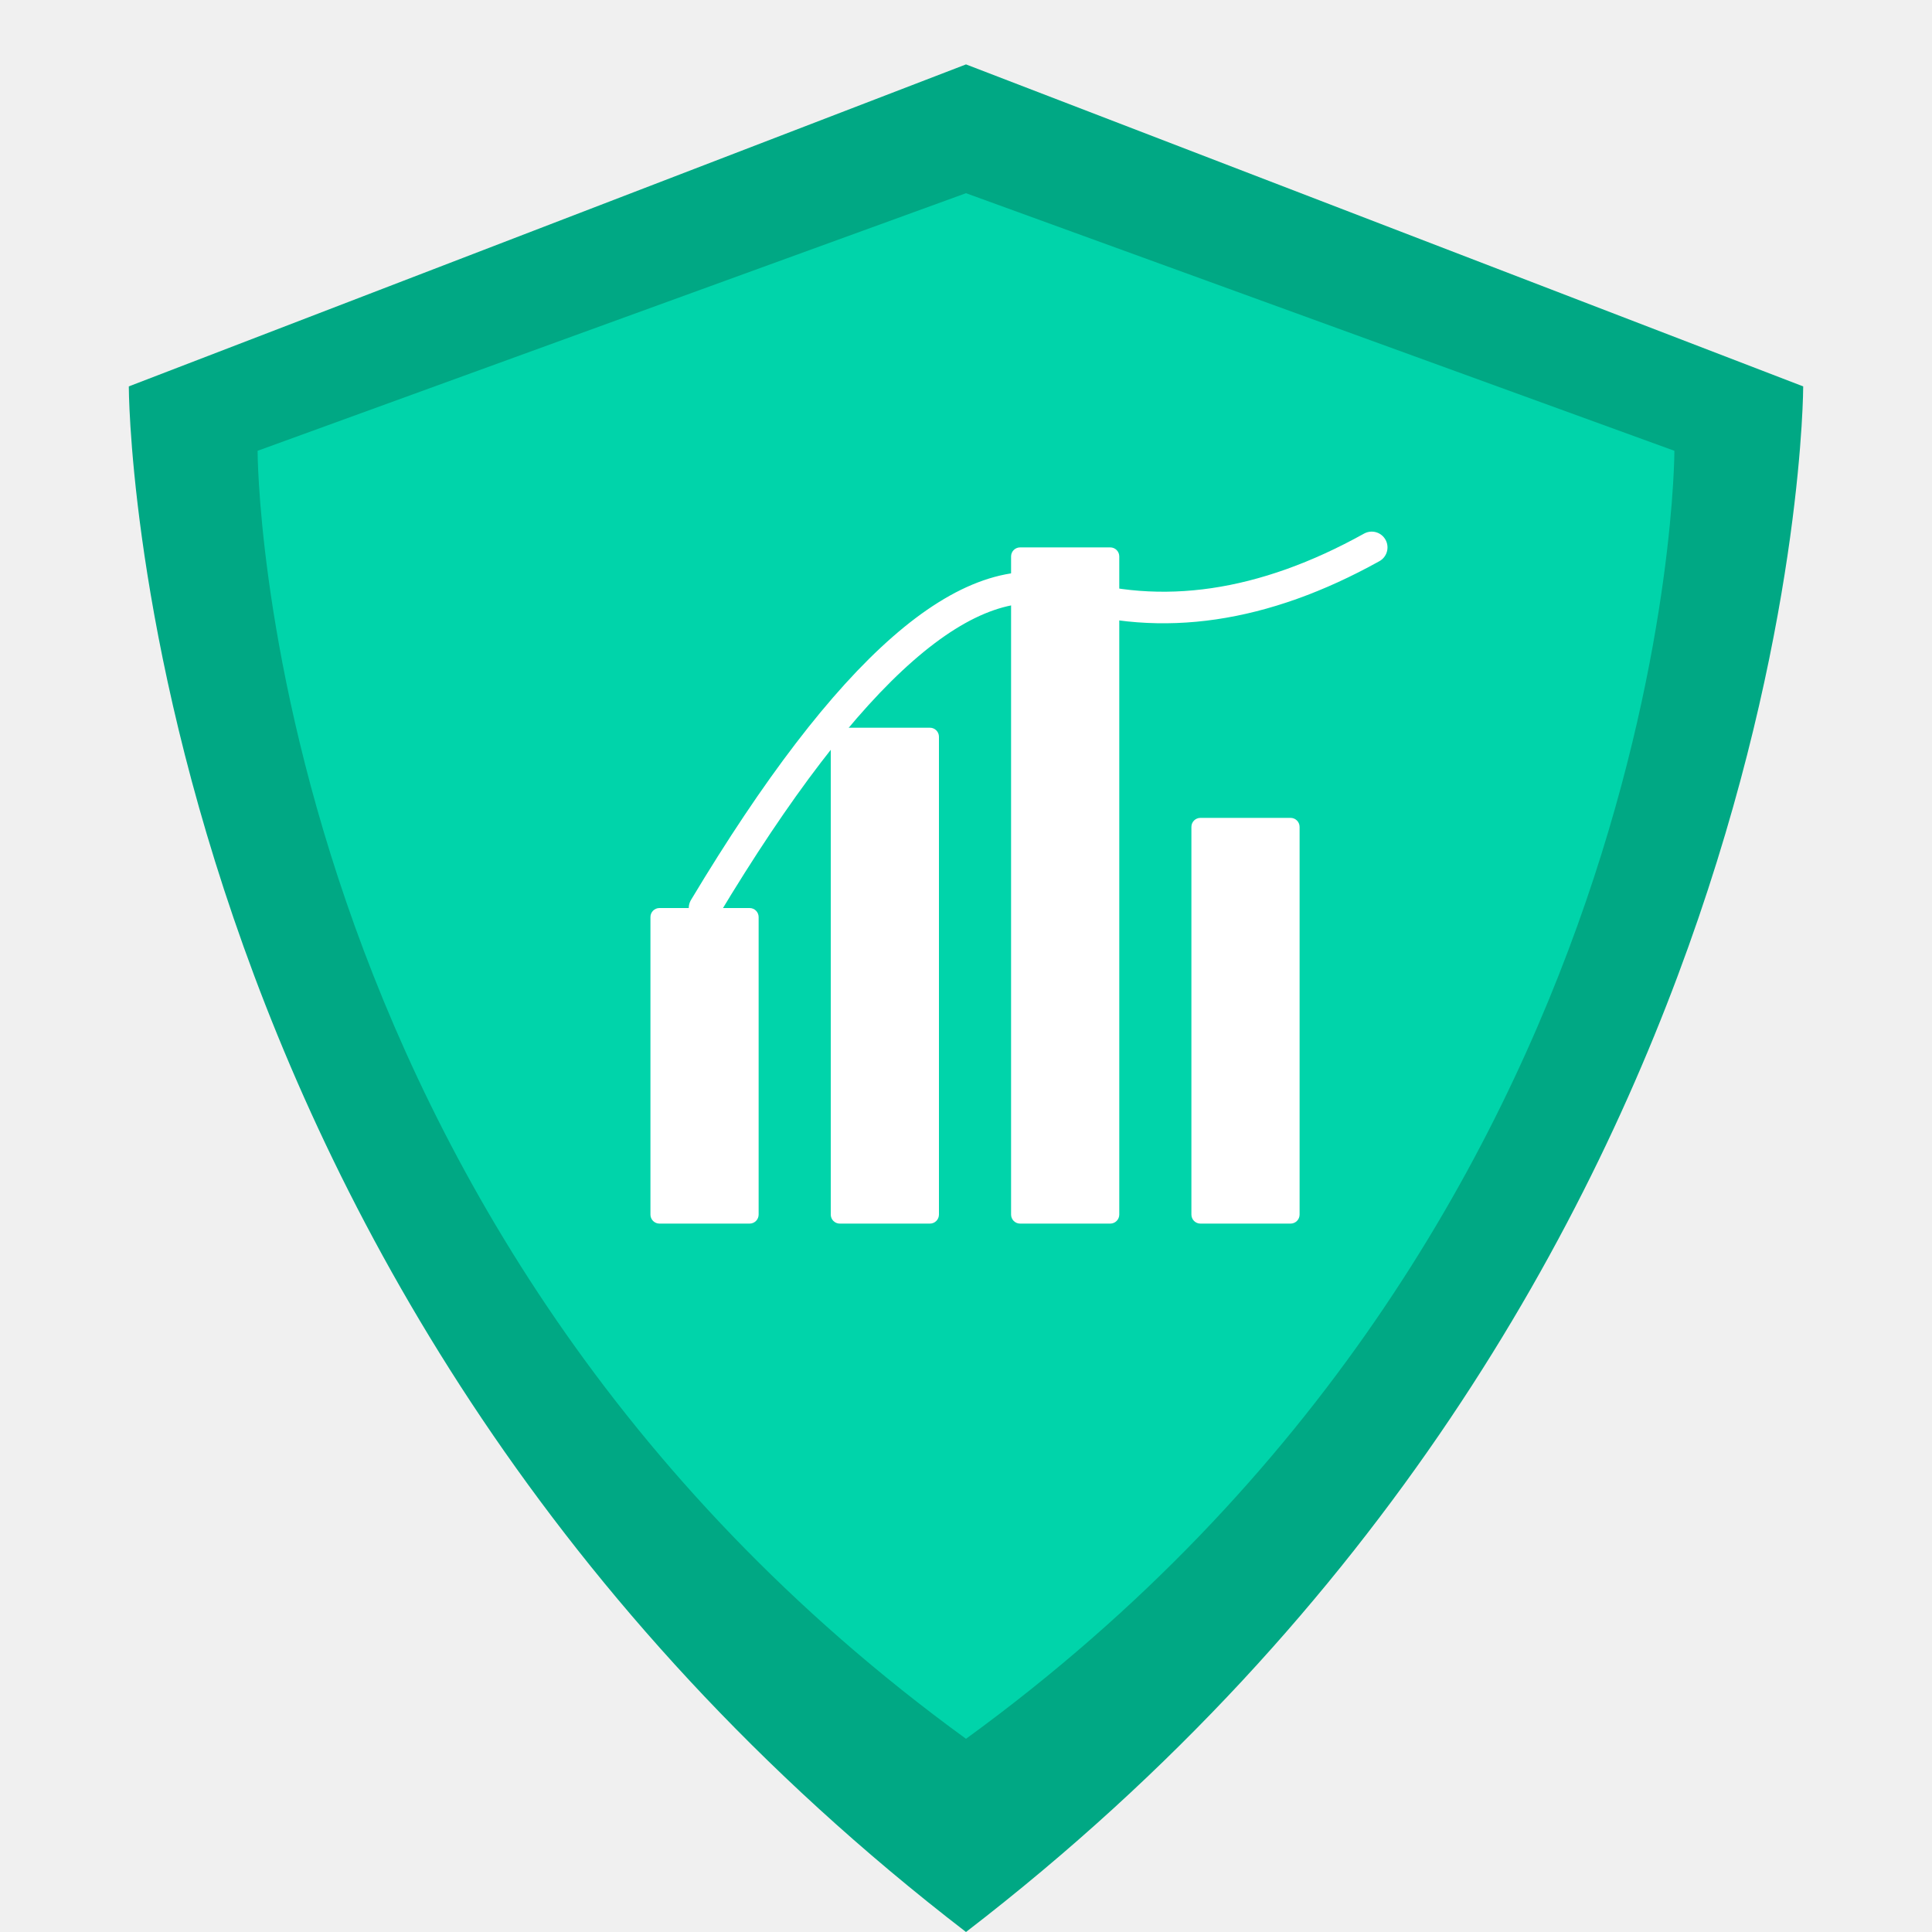
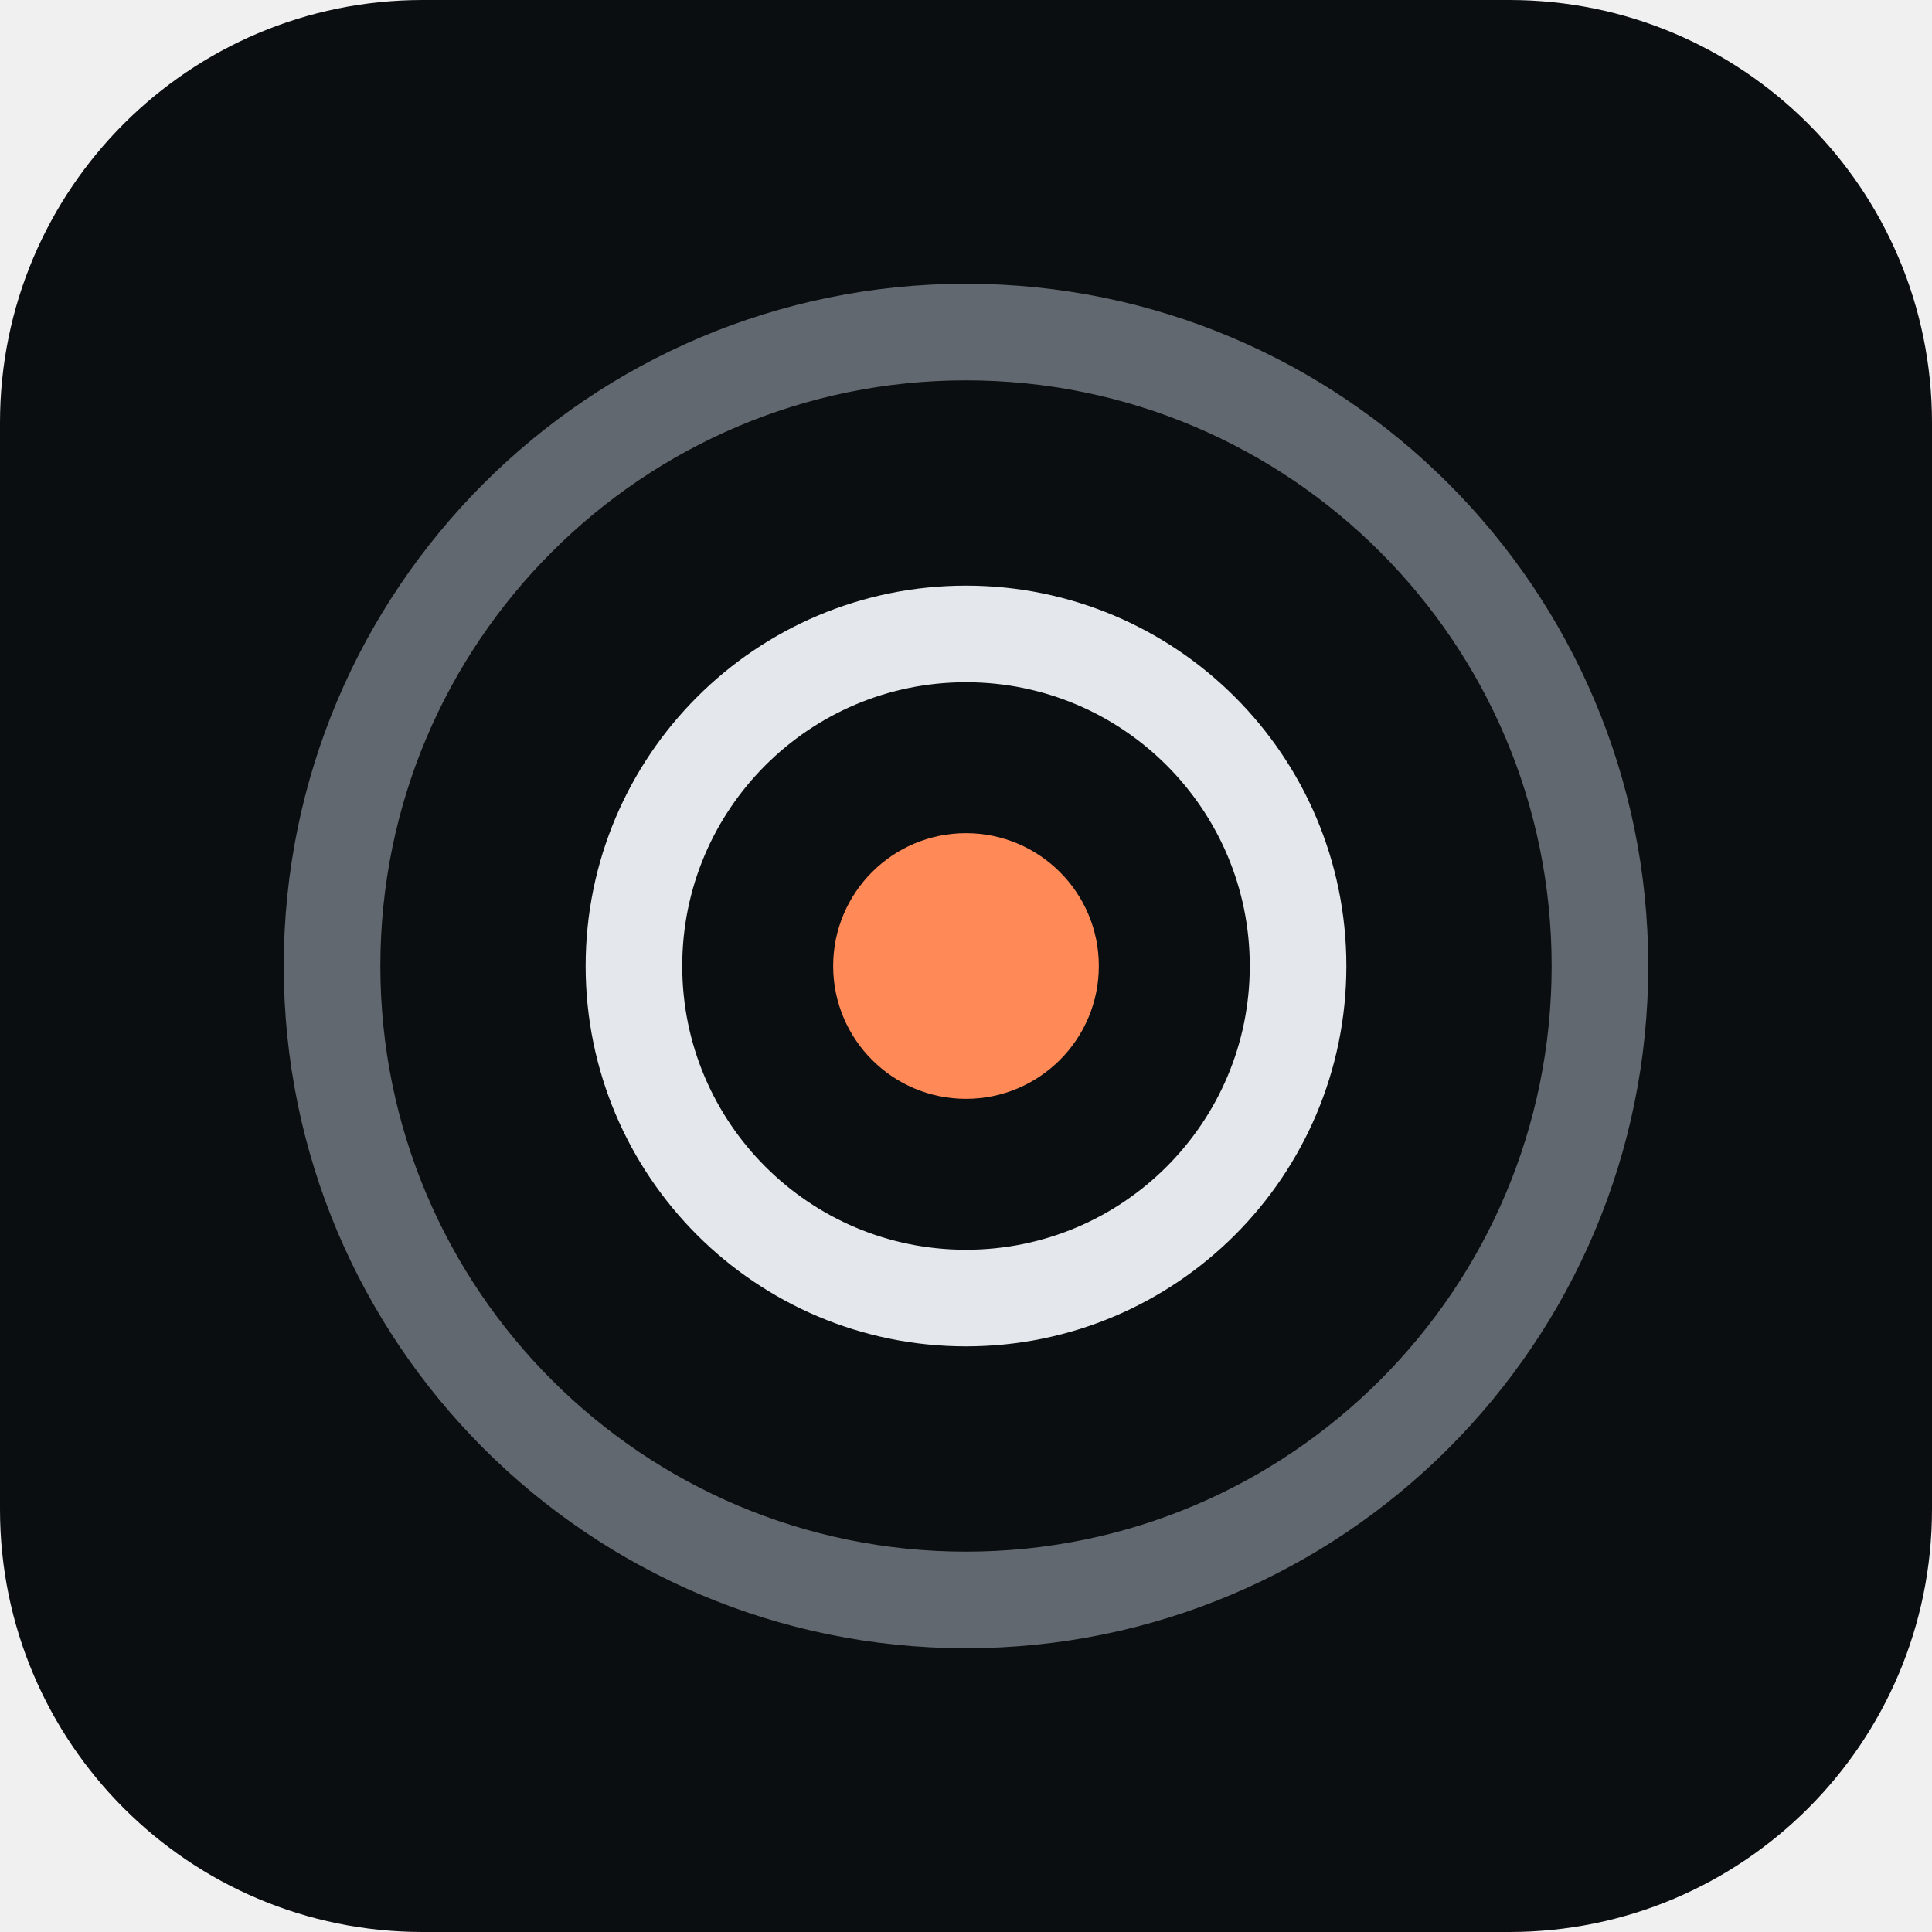
- <svg xmlns="http://www.w3.org/2000/svg" viewBox="0 0 150 150" width="150" height="150" role="img" aria-label="Crime Statistics Icon">
-   <path d="M75 5              L140 30              C140 30 140 100 75 150              C10 100 10 30 10 30              L75 5Z" fill="#00a884" />
-   <path d="M75 15              L130 35              C130 35 130 95 75 135              C20 95 20 35 20 35              L75 15Z" fill="#00d4aa" />
-   <g transform="translate(40, 25) scale(0.7)">
-     <rect x="15" y="65" width="12" height="35" rx="1" fill="white" />
-     <rect x="35" y="45" width="12" height="55" rx="1" fill="white" />
-     <rect x="55" y="25" width="12" height="75" rx="1" fill="white" />
-     <rect x="75" y="55" width="12" height="45" rx="1" fill="white" />
-     <path d="M21 65 Q45 25 61 30 T95 25" fill="none" stroke="white" stroke-width="3.5" stroke-linecap="round" />
-   </g>
+ <svg xmlns="http://www.w3.org/2000/svg" viewBox="0 0 32 32" width="32" height="32" role="img" aria-label="datoscrimen">
+   <rect width="32" height="32" rx="7" fill="#0b0e11" />
+   <circle cx="16" cy="16" r="10.5" fill="none" stroke="#9ba4ad" stroke-width="1.6" opacity="0.6" />
+   <circle cx="16" cy="16" r="5.5" fill="none" stroke="#e4e8ec" stroke-width="1.6" />
+   <circle cx="16" cy="16" r="2.2" fill="#ff8a57" />
</svg>
